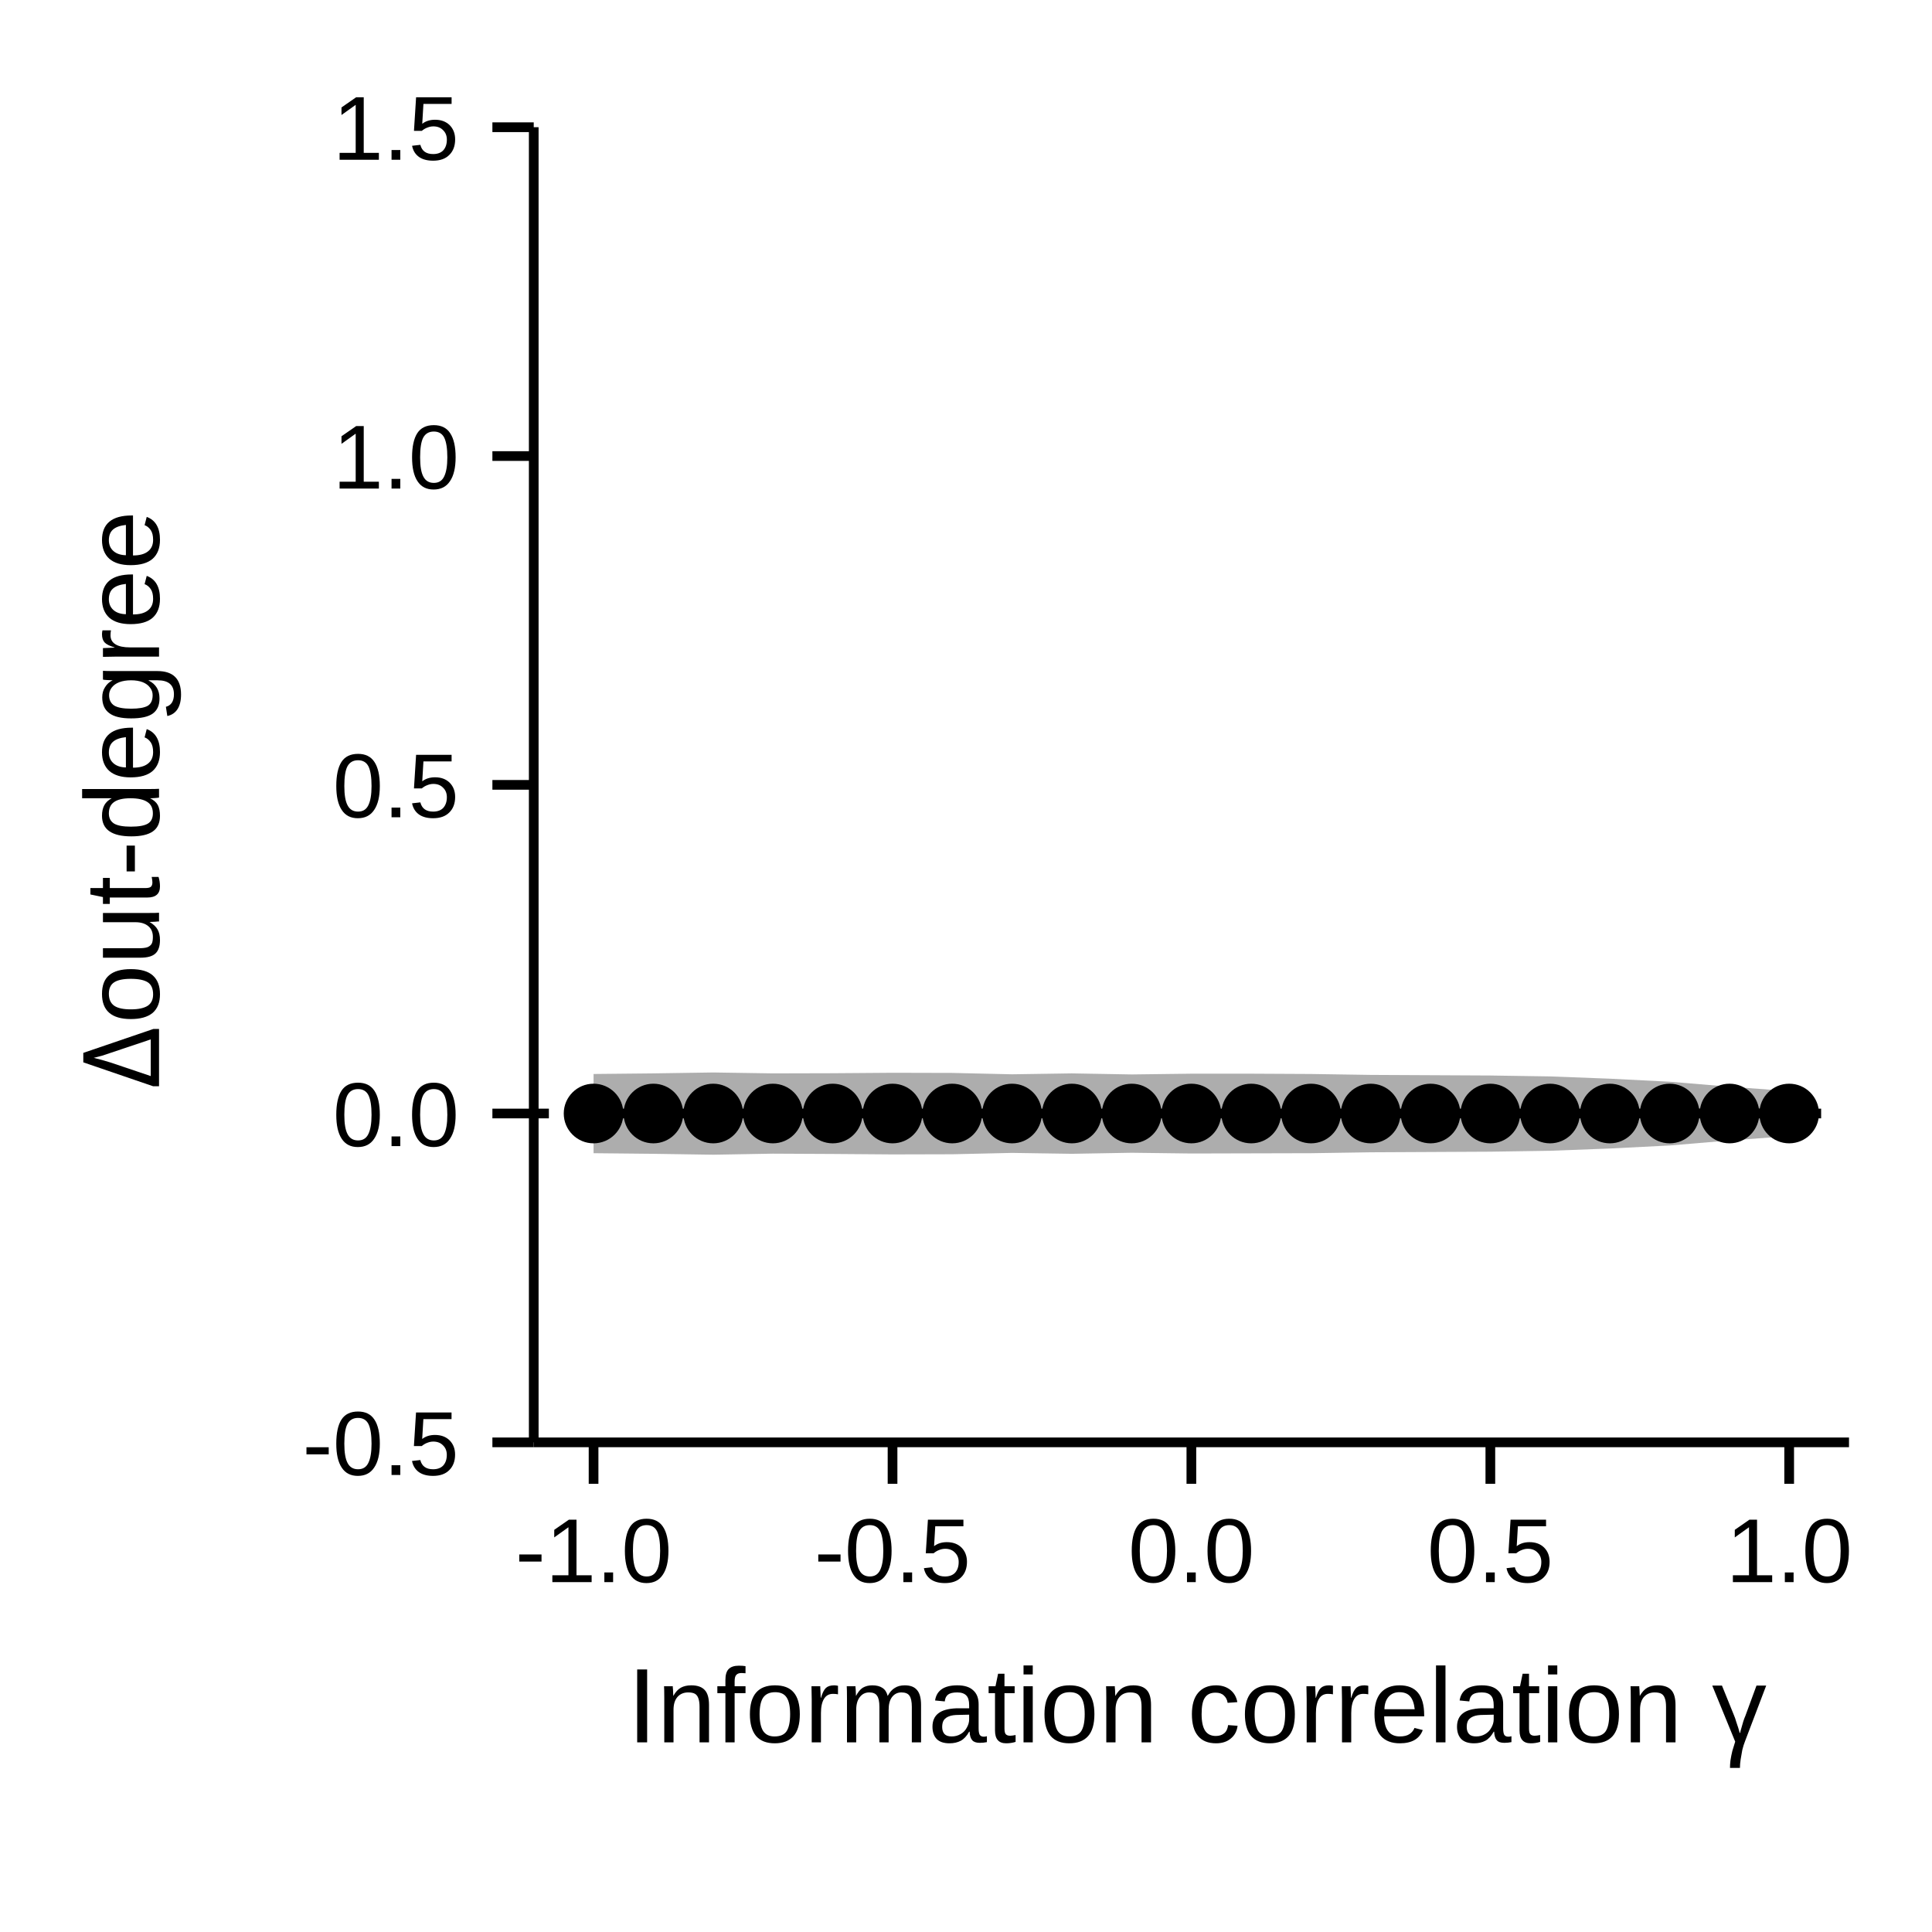
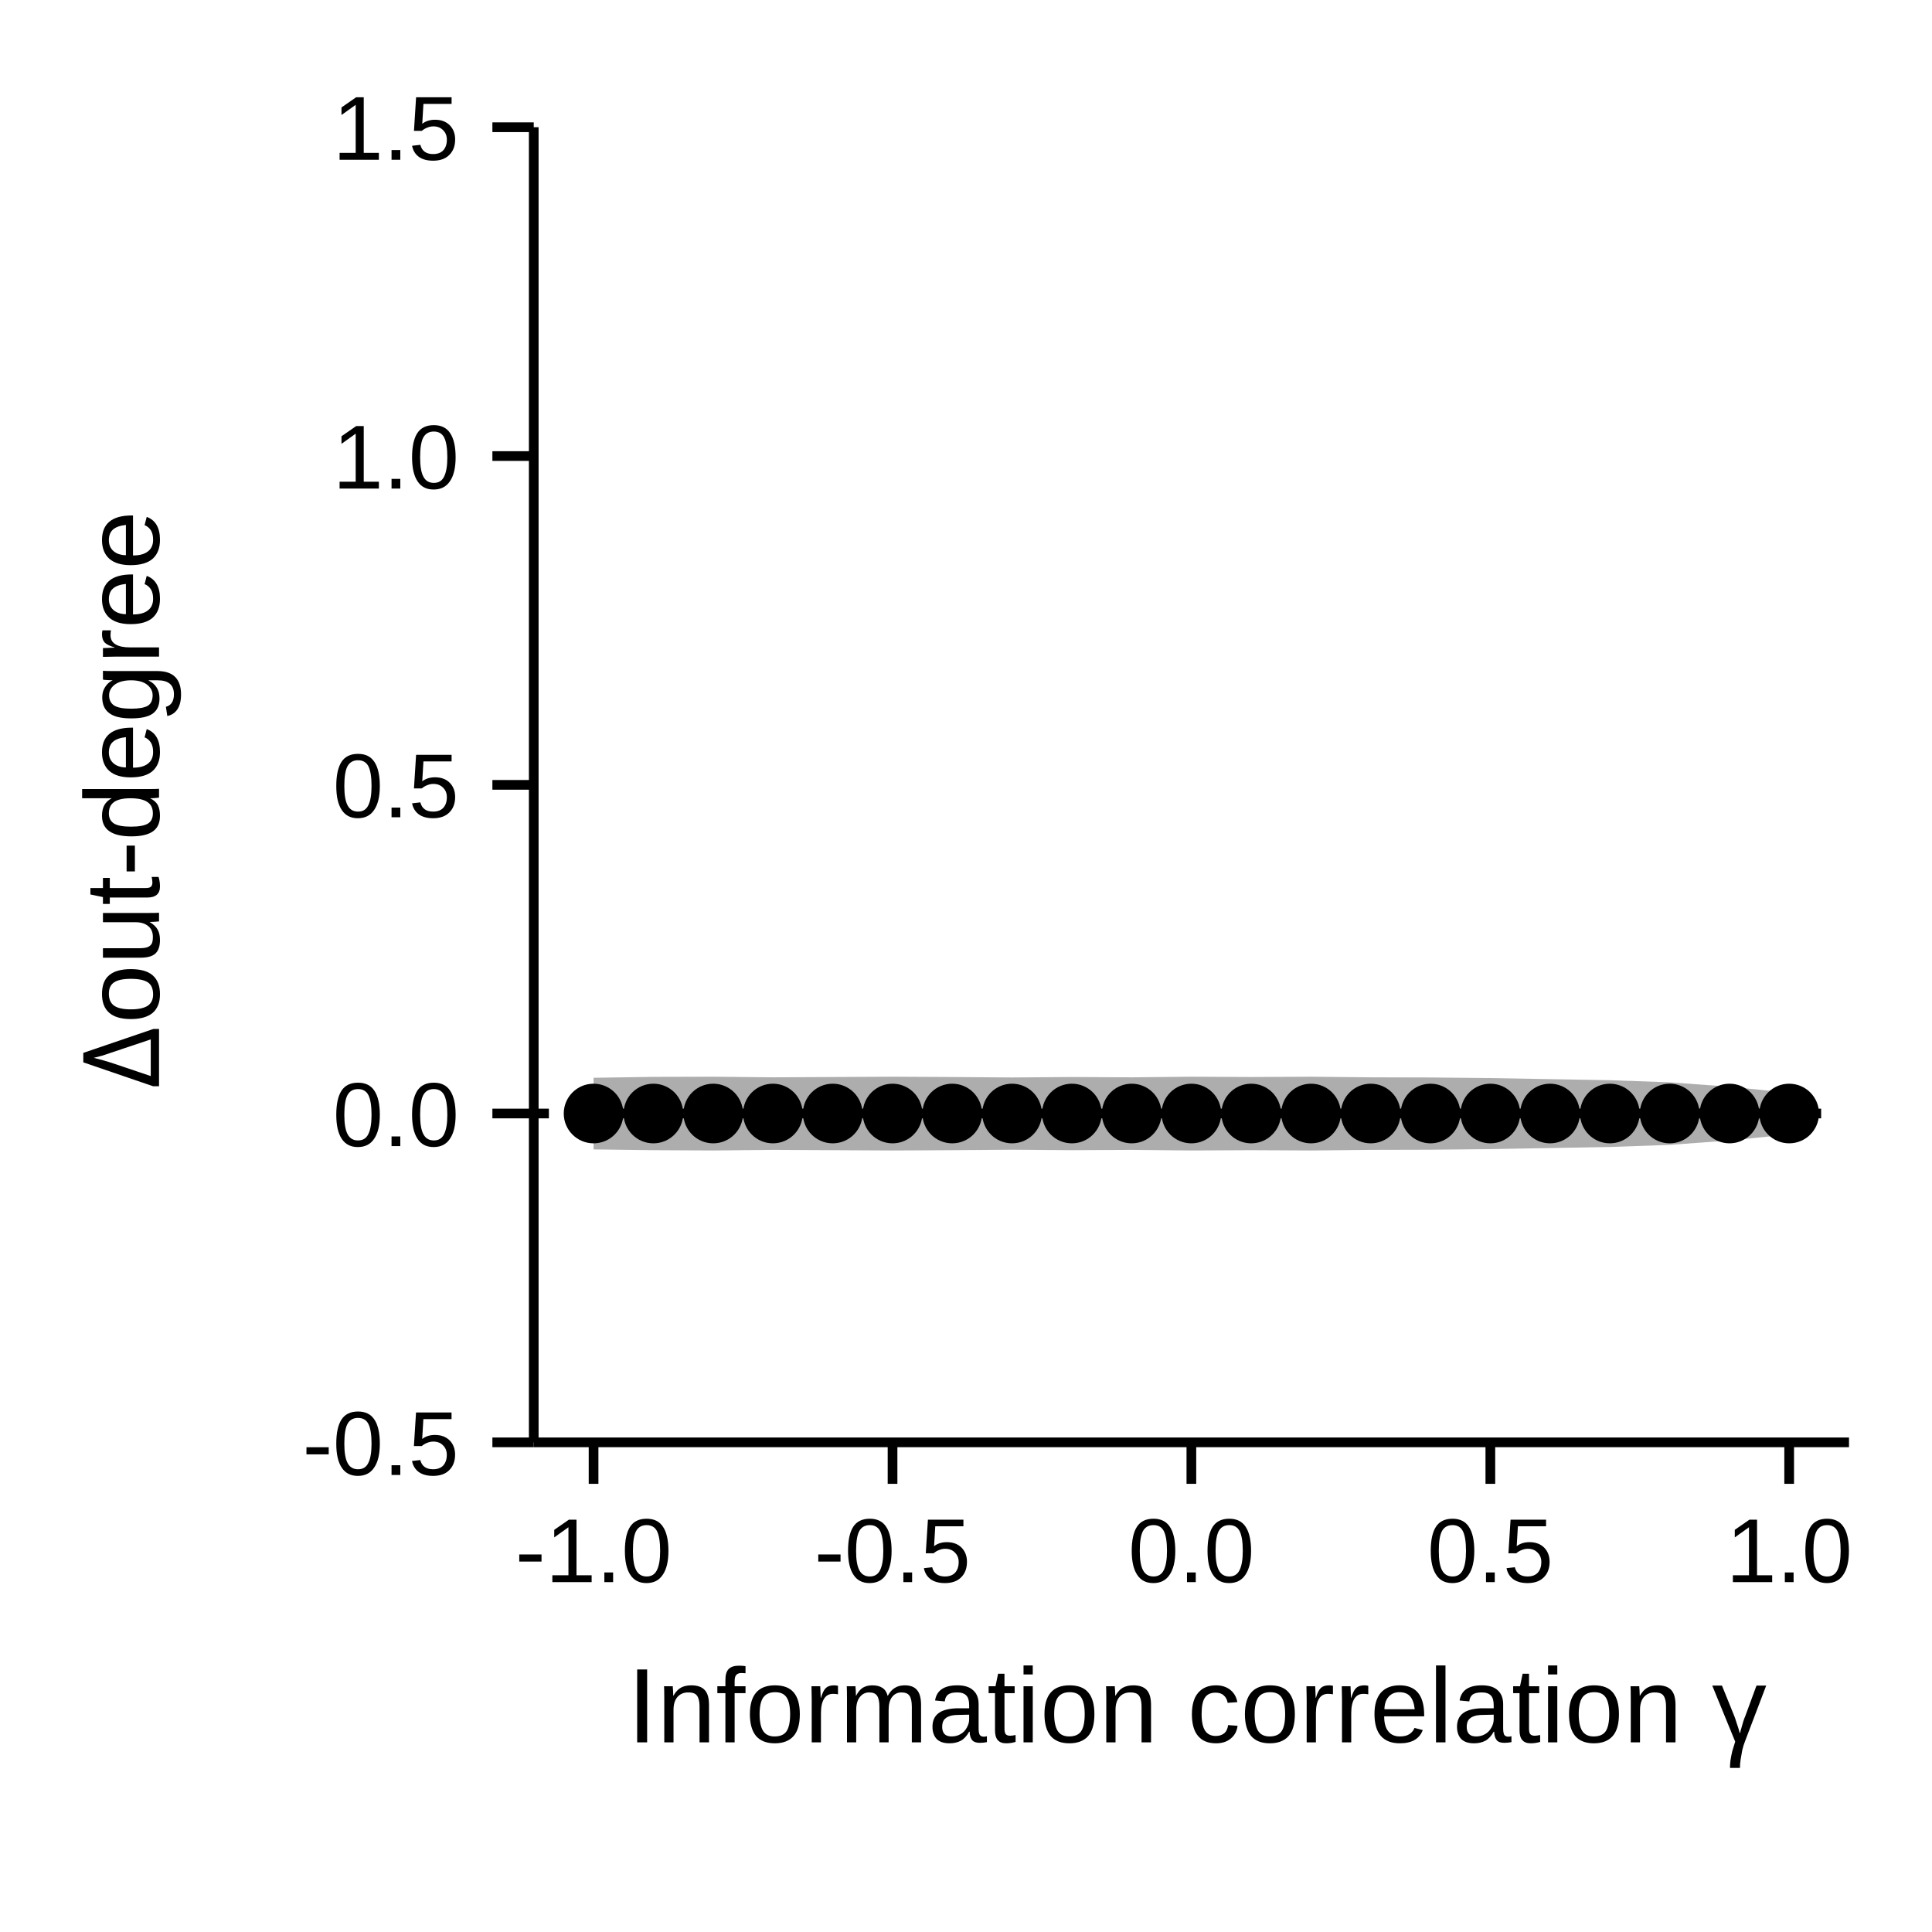
<svg xmlns="http://www.w3.org/2000/svg" viewBox="0 0 127.56 127.56">
  <defs>
    <style type="text/css">
    line, polyline, path, rect, circle {
      fill: none;
      stroke: #000000;
      stroke-linecap: round;
      stroke-linejoin: round;
      stroke-miterlimit: 10.00;
    }
  </style>
  </defs>
  <rect width="100%" height="100%" style="stroke: none; fill: #FFFFFF;" />
  <defs>
    <clipPath id="cpMHwxMjcuNTU5fDEyNC42NHwyLjkxOTQz">
      <rect x="0.00" y="2.92" width="127.56" height="121.72" />
    </clipPath>
  </defs>
  <rect x="0.00" y="2.92" width="127.56" height="121.72" style="stroke-width: 1.07; stroke: #FFFFFF; fill: #FFFFFF;" clip-path="url(#cpMHwxMjcuNTU5fDEyNC42NHwyLjkxOTQz)" />
  <defs>
    <clipPath id="cpMHwxMjcuNTU5fDEyNy41NTl8MA==">
      <rect x="0.00" y="0.00" width="127.56" height="127.56" />
    </clipPath>
  </defs>
  <defs>
    <clipPath id="cpMzUuMjQ0OXwxMjIuMDh8OTUuMjMzNnw4LjM5ODg5">
      <rect x="35.24" y="8.40" width="86.83" height="86.83" />
    </clipPath>
  </defs>
  <rect x="35.24" y="8.40" width="86.83" height="86.83" style="stroke-width: 1.07; stroke: none; fill: #FFFFFF;" clip-path="url(#cpMzUuMjQ0OXwxMjIuMDh8OTUuMjMzNnw4LjM5ODg5)" />
  <line x1="35.24" y1="73.52" x2="122.08" y2="73.52" style="stroke-width: 0.64; stroke-dasharray: 1.00,3.00; stroke-linecap: butt;" clip-path="url(#cpMzUuMjQ0OXwxMjIuMDh8OTUuMjMzNnw4LjM5ODg5)" />
-   <polyline points="39.19,70.91 43.14,70.87 47.09,70.81 51.03,70.87 54.98,70.86 58.93,70.83 62.87,70.84 66.82,70.93 70.77,70.87 74.72,70.94 78.66,70.89 82.61,70.89 86.56,70.91 90.50,70.97 94.45,70.99 98.40,71.01 102.34,71.07 106.29,71.22 110.24,71.42 114.19,71.75 118.13,72.04 118.13,75.01 114.19,75.30 110.24,75.63 106.29,75.83 102.34,75.98 98.40,76.04 94.45,76.06 90.50,76.08 86.56,76.14 82.61,76.15 78.66,76.16 74.72,76.11 70.77,76.18 66.82,76.12 62.87,76.21 58.93,76.22 54.98,76.19 51.03,76.17 47.09,76.24 43.14,76.18 39.19,76.14 " style="stroke-width: 1.07; stroke: none; fill: #333333; fill-opacity: 0.40;" clip-path="url(#cpMzUuMjQ0OXwxMjIuMDh8OTUuMjMzNnw4LjM5ODg5)" />
+   <polyline points="39.19,71.16 43.14,71.10 47.09,71.09 51.03,71.13 54.98,71.11 58.93,71.09 62.87,71.11 66.82,71.14 70.77,71.11 74.72,71.13 78.66,71.09 82.61,71.11 86.56,71.09 90.50,71.13 94.45,71.14 98.40,71.18 102.34,71.25 106.29,71.32 110.24,71.46 114.19,71.75 118.13,72.15 118.13,74.90 114.19,75.30 110.24,75.59 106.29,75.73 102.34,75.80 98.40,75.87 94.45,75.91 90.50,75.92 86.56,75.96 82.61,75.94 78.66,75.96 74.72,75.92 70.77,75.94 66.82,75.91 62.87,75.94 58.93,75.96 54.98,75.94 51.03,75.92 47.09,75.96 43.14,75.94 39.19,75.89 " style="stroke-width: 1.07; stroke: none; fill: #333333; fill-opacity: 0.40;" clip-path="url(#cpMzUuMjQ0OXwxMjIuMDh8OTUuMjMzNnw4LjM5ODg5)" />
  <polyline points="39.19,73.52 43.14,73.52 47.09,73.52 51.03,73.52 54.98,73.52 58.93,73.52 62.87,73.52 66.82,73.52 70.77,73.52 74.72,73.52 78.66,73.52 82.61,73.52 86.56,73.52 90.50,73.52 94.45,73.52 98.40,73.52 102.34,73.52 106.29,73.52 110.24,73.52 114.19,73.52 118.13,73.52 " style="stroke-width: 0.64; stroke-linecap: butt;" clip-path="url(#cpMzUuMjQ0OXwxMjIuMDh8OTUuMjMzNnw4LjM5ODg5)" />
  <circle cx="39.19" cy="73.52" r="1.21pt" style="stroke-width: 0.71; fill: #000000;" clip-path="url(#cpMzUuMjQ0OXwxMjIuMDh8OTUuMjMzNnw4LjM5ODg5)" />
  <circle cx="43.14" cy="73.52" r="1.21pt" style="stroke-width: 0.71; fill: #000000;" clip-path="url(#cpMzUuMjQ0OXwxMjIuMDh8OTUuMjMzNnw4LjM5ODg5)" />
  <circle cx="47.09" cy="73.52" r="1.21pt" style="stroke-width: 0.71; fill: #000000;" clip-path="url(#cpMzUuMjQ0OXwxMjIuMDh8OTUuMjMzNnw4LjM5ODg5)" />
  <circle cx="51.03" cy="73.52" r="1.21pt" style="stroke-width: 0.71; fill: #000000;" clip-path="url(#cpMzUuMjQ0OXwxMjIuMDh8OTUuMjMzNnw4LjM5ODg5)" />
  <circle cx="54.98" cy="73.52" r="1.21pt" style="stroke-width: 0.71; fill: #000000;" clip-path="url(#cpMzUuMjQ0OXwxMjIuMDh8OTUuMjMzNnw4LjM5ODg5)" />
  <circle cx="58.93" cy="73.52" r="1.21pt" style="stroke-width: 0.71; fill: #000000;" clip-path="url(#cpMzUuMjQ0OXwxMjIuMDh8OTUuMjMzNnw4LjM5ODg5)" />
  <circle cx="62.87" cy="73.52" r="1.21pt" style="stroke-width: 0.71; fill: #000000;" clip-path="url(#cpMzUuMjQ0OXwxMjIuMDh8OTUuMjMzNnw4LjM5ODg5)" />
  <circle cx="66.82" cy="73.52" r="1.21pt" style="stroke-width: 0.71; fill: #000000;" clip-path="url(#cpMzUuMjQ0OXwxMjIuMDh8OTUuMjMzNnw4LjM5ODg5)" />
  <circle cx="70.77" cy="73.52" r="1.21pt" style="stroke-width: 0.71; fill: #000000;" clip-path="url(#cpMzUuMjQ0OXwxMjIuMDh8OTUuMjMzNnw4LjM5ODg5)" />
  <circle cx="74.72" cy="73.52" r="1.21pt" style="stroke-width: 0.71; fill: #000000;" clip-path="url(#cpMzUuMjQ0OXwxMjIuMDh8OTUuMjMzNnw4LjM5ODg5)" />
  <circle cx="78.66" cy="73.52" r="1.21pt" style="stroke-width: 0.71; fill: #000000;" clip-path="url(#cpMzUuMjQ0OXwxMjIuMDh8OTUuMjMzNnw4LjM5ODg5)" />
  <circle cx="82.61" cy="73.52" r="1.21pt" style="stroke-width: 0.71; fill: #000000;" clip-path="url(#cpMzUuMjQ0OXwxMjIuMDh8OTUuMjMzNnw4LjM5ODg5)" />
  <circle cx="86.56" cy="73.52" r="1.21pt" style="stroke-width: 0.71; fill: #000000;" clip-path="url(#cpMzUuMjQ0OXwxMjIuMDh8OTUuMjMzNnw4LjM5ODg5)" />
  <circle cx="90.50" cy="73.52" r="1.21pt" style="stroke-width: 0.71; fill: #000000;" clip-path="url(#cpMzUuMjQ0OXwxMjIuMDh8OTUuMjMzNnw4LjM5ODg5)" />
  <circle cx="94.45" cy="73.52" r="1.21pt" style="stroke-width: 0.71; fill: #000000;" clip-path="url(#cpMzUuMjQ0OXwxMjIuMDh8OTUuMjMzNnw4LjM5ODg5)" />
  <circle cx="98.40" cy="73.52" r="1.21pt" style="stroke-width: 0.71; fill: #000000;" clip-path="url(#cpMzUuMjQ0OXwxMjIuMDh8OTUuMjMzNnw4LjM5ODg5)" />
  <circle cx="102.34" cy="73.52" r="1.21pt" style="stroke-width: 0.71; fill: #000000;" clip-path="url(#cpMzUuMjQ0OXwxMjIuMDh8OTUuMjMzNnw4LjM5ODg5)" />
  <circle cx="106.29" cy="73.52" r="1.21pt" style="stroke-width: 0.71; fill: #000000;" clip-path="url(#cpMzUuMjQ0OXwxMjIuMDh8OTUuMjMzNnw4LjM5ODg5)" />
  <circle cx="110.24" cy="73.52" r="1.21pt" style="stroke-width: 0.71; fill: #000000;" clip-path="url(#cpMzUuMjQ0OXwxMjIuMDh8OTUuMjMzNnw4LjM5ODg5)" />
  <circle cx="114.19" cy="73.52" r="1.21pt" style="stroke-width: 0.71; fill: #000000;" clip-path="url(#cpMzUuMjQ0OXwxMjIuMDh8OTUuMjMzNnw4LjM5ODg5)" />
  <circle cx="118.13" cy="73.52" r="1.21pt" style="stroke-width: 0.71; fill: #000000;" clip-path="url(#cpMzUuMjQ0OXwxMjIuMDh8OTUuMjMzNnw4LjM5ODg5)" />
  <defs>
    <clipPath id="cpMHwxMjcuNTU5fDEyNy41NTl8MA==">
      <rect x="0.00" y="0.00" width="127.56" height="127.56" />
    </clipPath>
  </defs>
  <polyline points="35.24,95.23 35.24,8.40 " style="stroke-width: 0.64; stroke-linecap: butt;" clip-path="url(#cpMHwxMjcuNTU5fDEyNy41NTl8MA==)" />
  <g clip-path="url(#cpMHwxMjcuNTU5fDEyNy41NTl8MA==)">
    <text x="19.97" y="97.38" style="font-size: 6.00px; font-family: Arial;" textLength="10.34px" lengthAdjust="spacingAndGlyphs">-0.5</text>
  </g>
  <g clip-path="url(#cpMHwxMjcuNTU5fDEyNy41NTl8MA==)">
    <text x="21.97" y="75.67" style="font-size: 6.00px; font-family: Arial;" textLength="8.34px" lengthAdjust="spacingAndGlyphs">0.0</text>
  </g>
  <g clip-path="url(#cpMHwxMjcuNTU5fDEyNy41NTl8MA==)">
    <text x="21.97" y="53.96" style="font-size: 6.00px; font-family: Arial;" textLength="8.34px" lengthAdjust="spacingAndGlyphs">0.5</text>
  </g>
  <g clip-path="url(#cpMHwxMjcuNTU5fDEyNy41NTl8MA==)">
    <text x="21.97" y="32.26" style="font-size: 6.00px; font-family: Arial;" textLength="8.34px" lengthAdjust="spacingAndGlyphs">1.0</text>
  </g>
  <g clip-path="url(#cpMHwxMjcuNTU5fDEyNy41NTl8MA==)">
    <text x="21.97" y="10.55" style="font-size: 6.00px; font-family: Arial;" textLength="8.34px" lengthAdjust="spacingAndGlyphs">1.5</text>
  </g>
  <polyline points="32.51,95.23 35.24,95.23 " style="stroke-width: 0.64; stroke-linecap: butt;" clip-path="url(#cpMHwxMjcuNTU5fDEyNy41NTl8MA==)" />
  <polyline points="32.51,73.52 35.24,73.52 " style="stroke-width: 0.64; stroke-linecap: butt;" clip-path="url(#cpMHwxMjcuNTU5fDEyNy41NTl8MA==)" />
  <polyline points="32.51,51.82 35.24,51.82 " style="stroke-width: 0.64; stroke-linecap: butt;" clip-path="url(#cpMHwxMjcuNTU5fDEyNy41NTl8MA==)" />
  <polyline points="32.51,30.11 35.24,30.11 " style="stroke-width: 0.64; stroke-linecap: butt;" clip-path="url(#cpMHwxMjcuNTU5fDEyNy41NTl8MA==)" />
  <polyline points="32.51,8.40 35.24,8.40 " style="stroke-width: 0.64; stroke-linecap: butt;" clip-path="url(#cpMHwxMjcuNTU5fDEyNy41NTl8MA==)" />
  <polyline points="35.24,95.23 122.08,95.23 " style="stroke-width: 0.64; stroke-linecap: butt;" clip-path="url(#cpMHwxMjcuNTU5fDEyNy41NTl8MA==)" />
  <polyline points="39.19,97.97 39.19,95.23 " style="stroke-width: 0.64; stroke-linecap: butt;" clip-path="url(#cpMHwxMjcuNTU5fDEyNy41NTl8MA==)" />
  <polyline points="58.93,97.97 58.93,95.23 " style="stroke-width: 0.64; stroke-linecap: butt;" clip-path="url(#cpMHwxMjcuNTU5fDEyNy41NTl8MA==)" />
  <polyline points="78.66,97.97 78.66,95.23 " style="stroke-width: 0.64; stroke-linecap: butt;" clip-path="url(#cpMHwxMjcuNTU5fDEyNy41NTl8MA==)" />
  <polyline points="98.40,97.97 98.40,95.23 " style="stroke-width: 0.64; stroke-linecap: butt;" clip-path="url(#cpMHwxMjcuNTU5fDEyNy41NTl8MA==)" />
  <polyline points="118.13,97.97 118.13,95.23 " style="stroke-width: 0.64; stroke-linecap: butt;" clip-path="url(#cpMHwxMjcuNTU5fDEyNy41NTl8MA==)" />
  <g clip-path="url(#cpMHwxMjcuNTU5fDEyNy41NTl8MA==)">
    <text x="34.02" y="104.46" style="font-size: 6.00px; font-family: Arial;" textLength="10.34px" lengthAdjust="spacingAndGlyphs">-1.0</text>
  </g>
  <g clip-path="url(#cpMHwxMjcuNTU5fDEyNy41NTl8MA==)">
    <text x="53.76" y="104.46" style="font-size: 6.00px; font-family: Arial;" textLength="10.34px" lengthAdjust="spacingAndGlyphs">-0.5</text>
  </g>
  <g clip-path="url(#cpMHwxMjcuNTU5fDEyNy41NTl8MA==)">
    <text x="74.49" y="104.46" style="font-size: 6.00px; font-family: Arial;" textLength="8.34px" lengthAdjust="spacingAndGlyphs">0.0</text>
  </g>
  <g clip-path="url(#cpMHwxMjcuNTU5fDEyNy41NTl8MA==)">
    <text x="94.23" y="104.46" style="font-size: 6.00px; font-family: Arial;" textLength="8.34px" lengthAdjust="spacingAndGlyphs">0.5</text>
  </g>
  <g clip-path="url(#cpMHwxMjcuNTU5fDEyNy41NTl8MA==)">
    <text x="113.96" y="104.46" style="font-size: 6.00px; font-family: Arial;" textLength="8.34px" lengthAdjust="spacingAndGlyphs">1.0</text>
  </g>
  <g clip-path="url(#cpMHwxMjcuNTU5fDEyNy41NTl8MA==)">
    <text x="41.43" y="115.04" style="font-size: 7.00px; font-family: Arial;" textLength="71.59px" lengthAdjust="spacingAndGlyphs">Information correlation </text>
  </g>
  <g clip-path="url(#cpMHwxMjcuNTU5fDEyNy41NTl8MA==)">
    <text x="113.02" y="115.04" style="font-size: 7.00px; font-family: Symbol;" textLength="2.88px" lengthAdjust="spacingAndGlyphs">γ</text>
  </g>
  <g clip-path="url(#cpMHwxMjcuNTU5fDEyNy41NTl8MA==)">
    <text transform="translate(10.50,71.86) rotate(-90)" style="font-size: 7.00px; font-family: Symbol;" textLength="4.28px" lengthAdjust="spacingAndGlyphs">Δ</text>
  </g>
  <g clip-path="url(#cpMHwxMjcuNTU5fDEyNy41NTl8MA==)">
    <text transform="translate(10.50,67.58) rotate(-90)" style="font-size: 7.00px; font-family: Arial;" textLength="35.80px" lengthAdjust="spacingAndGlyphs"> out-degree</text>
  </g>
</svg>
